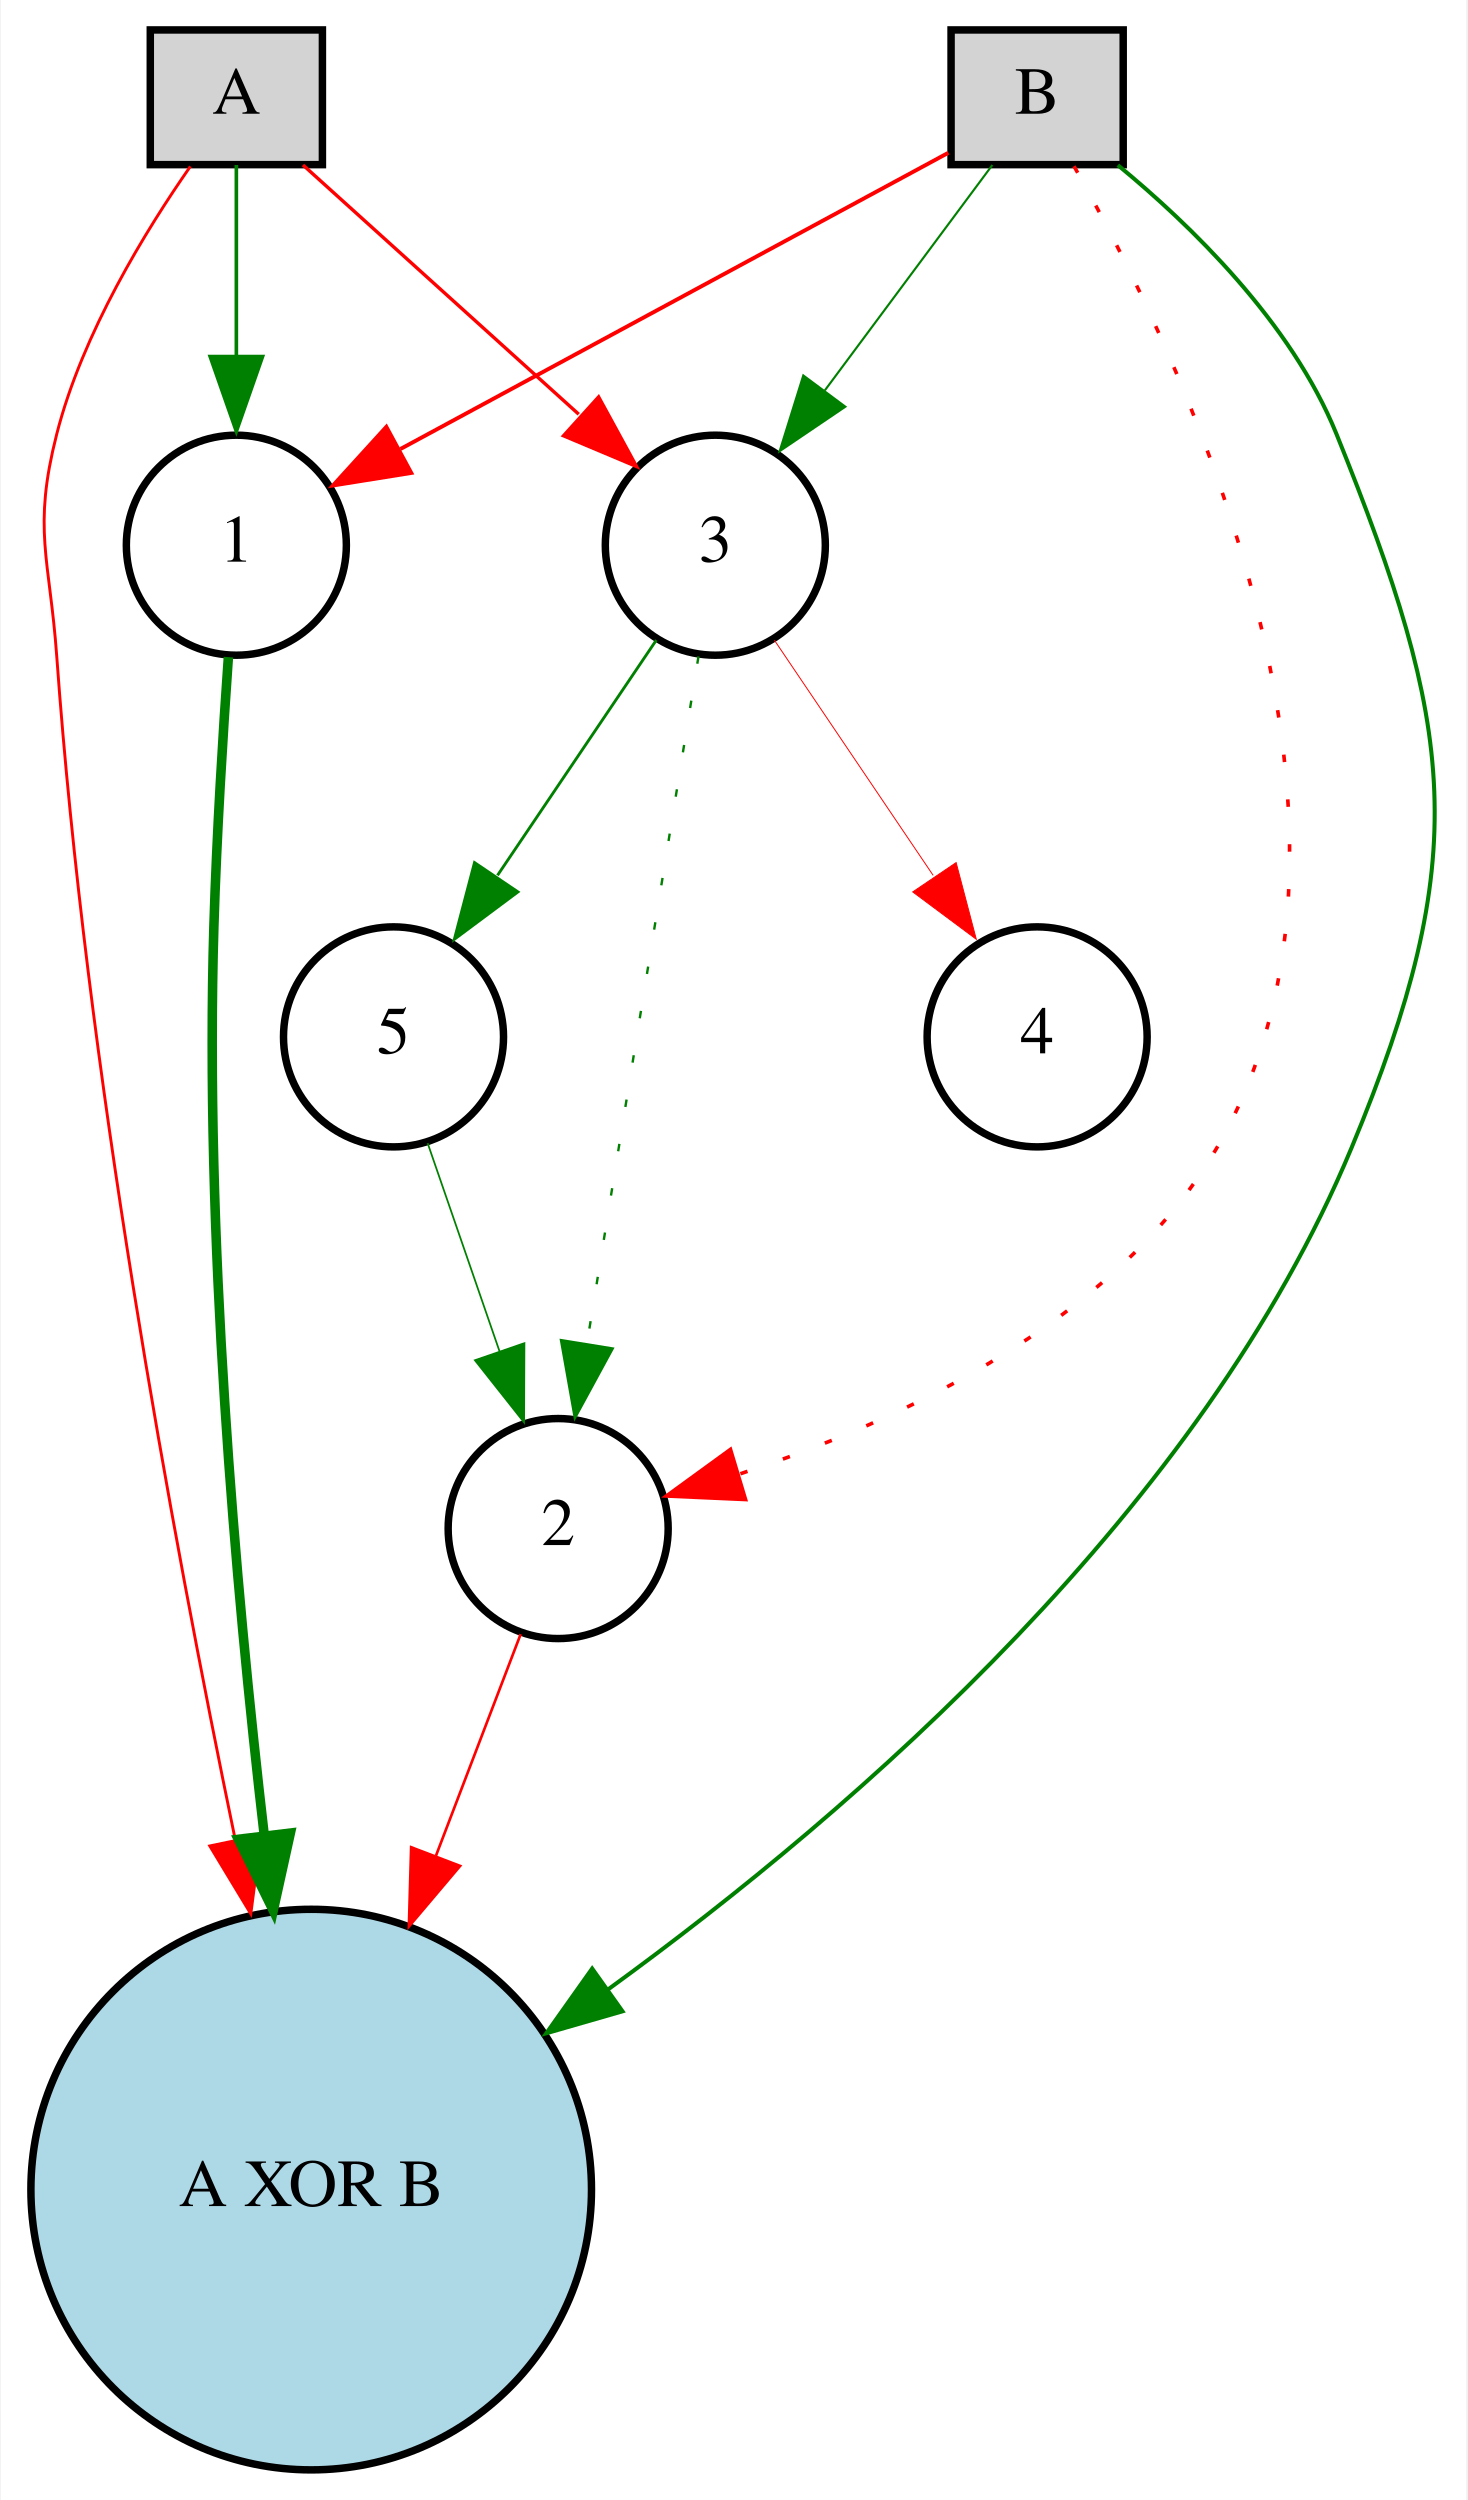
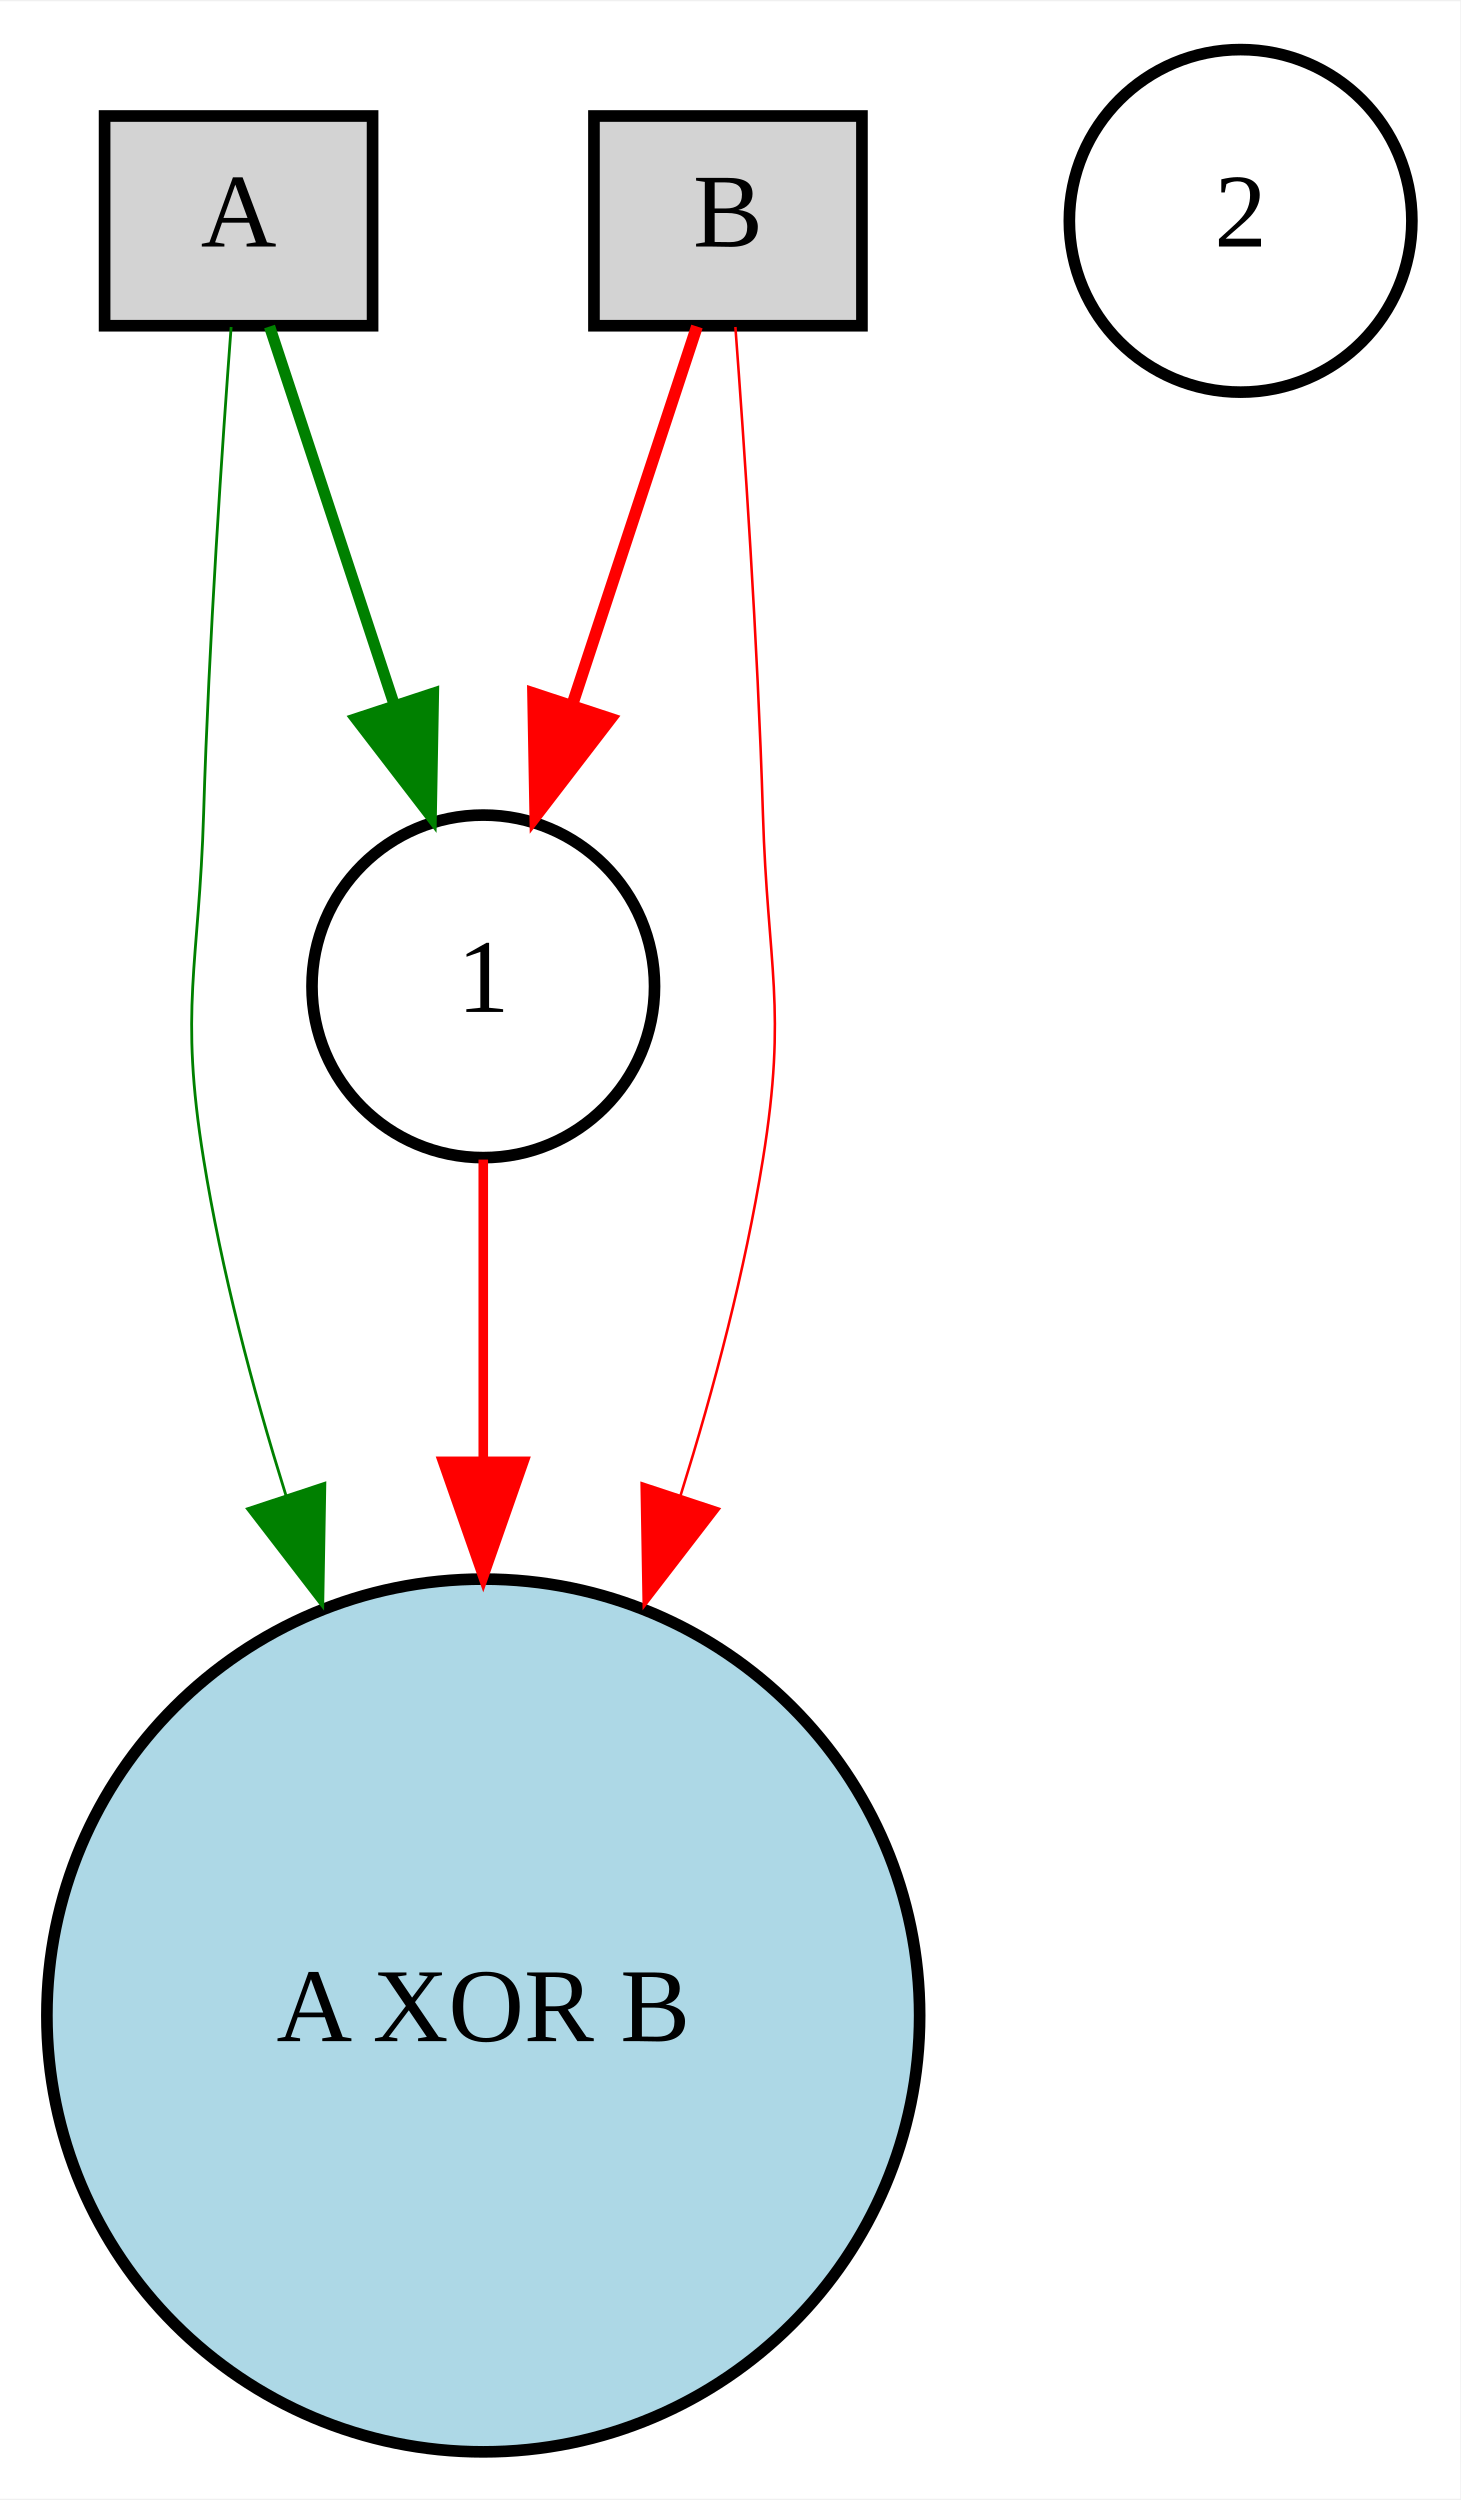
- <svg xmlns="http://www.w3.org/2000/svg" width="196pt" height="334pt" viewBox="0.00 0.00 195.82 334.05">
-   <g id="graph0" class="graph" transform="scale(1 1) rotate(0) translate(4 330.049)">
-     <polygon fill="white" stroke="none" points="-4,4 -4,-330.049 191.819,-330.049 191.819,4 -4,4" />
+ <svg xmlns="http://www.w3.org/2000/svg" width="125pt" height="214pt" viewBox="0.00 0.00 125.33 214.35">
+   <g id="graph0" class="graph" transform="scale(1 1) rotate(0) translate(4 210.35)">
+     <polygon fill="white" stroke="none" points="-4,4 -4,-210.35 121.326,-210.35 121.326,4 -4,4" />
    <g id="node1" class="node">
-       <polygon fill="lightgray" stroke="black" points="38.977,-326.049 15.977,-326.049 15.977,-308.049 38.977,-308.049 38.977,-326.049" />
-       <text text-anchor="middle" x="27.477" y="-314.849" font-family="Times,serif" font-size="9.00">A</text>
+       <polygon fill="lightgray" stroke="black" points="27.977,-200.501 4.977,-200.501 4.977,-182.501 27.977,-182.501 27.977,-200.501" />
+       <text text-anchor="middle" x="16.477" y="-189.301" font-family="Times New Roman,serif" font-size="9.00">A</text>
    </g>
    <g id="node3" class="node">
      <ellipse fill="lightblue" stroke="black" cx="37.477" cy="-37.477" rx="37.453" ry="37.453" />
-       <text text-anchor="middle" x="37.477" y="-35.277" font-family="Times,serif" font-size="9.00">A XOR B</text>
+       <text text-anchor="middle" x="37.477" y="-35.277" font-family="Times New Roman,serif" font-size="9.00">A XOR B</text>
    </g>
-     <g id="edge7" class="edge">
-       <path fill="none" stroke="red" stroke-width="0.391" d="M21.334,-307.818C15.432,-299.354 6.917,-285.539 3.477,-272.049 0.215,-259.259 2.53,-255.516 3.477,-242.35 7.416,-187.579 18.795,-125.438 27.312,-84.31" />
-       <polygon fill="red" stroke="red" stroke-width="0.391" points="30.779,-84.829 29.409,-74.324 23.928,-83.391 30.779,-84.829" />
+     <g id="edge5" class="edge">
+       <path fill="none" stroke="green" stroke-width="0.242" d="M15.838,-182.392C15.097,-172.533 13.92,-155.384 13.477,-140.652 13.08,-127.458 11.375,-123.984 13.477,-110.953 15.011,-101.436 17.612,-91.476 20.548,-82.093" />
+       <polygon fill="green" stroke="green" stroke-width="0.242" points="23.881,-83.16 23.698,-72.567 17.235,-80.962 23.881,-83.16" />
    </g>
    <g id="node4" class="node">
-       <ellipse fill="white" stroke="black" cx="27.477" cy="-257.2" rx="14.7" ry="14.7" />
-       <text text-anchor="middle" x="27.477" y="-255" font-family="Times,serif" font-size="9.00">1</text>
+       <ellipse fill="white" stroke="black" cx="37.477" cy="-125.803" rx="14.7" ry="14.7" />
+       <text text-anchor="middle" x="37.477" y="-123.603" font-family="Times New Roman,serif" font-size="9.00">1</text>
+     </g>
+     <g id="edge3" class="edge">
+       <path fill="none" stroke="green" stroke-width="0.972" d="M19.136,-182.434C21.806,-174.334 26.048,-161.467 29.78,-150.147" />
+       <polygon fill="green" stroke="green" stroke-width="0.972" points="33.198,-150.96 33.005,-140.367 26.549,-148.769 33.198,-150.96" />
+     </g>
+     <g id="node2" class="node">
+       <polygon fill="lightgray" stroke="black" points="69.977,-200.501 46.977,-200.501 46.977,-182.501 69.977,-182.501 69.977,-200.501" />
+       <text text-anchor="middle" x="58.477" y="-189.301" font-family="Times New Roman,serif" font-size="9.00">B</text>
+     </g>
+     <g id="edge4" class="edge">
+       <path fill="none" stroke="red" stroke-width="0.221" d="M59.115,-182.392C59.856,-172.533 61.034,-155.384 61.477,-140.652 61.873,-127.458 63.578,-123.984 61.477,-110.953 59.942,-101.436 57.342,-91.476 54.406,-82.093" />
+       <polygon fill="red" stroke="red" stroke-width="0.221" points="57.718,-80.962 51.255,-72.567 51.072,-83.16 57.718,-80.962" />
    </g>
    <g id="edge2" class="edge">
-       <path fill="none" stroke="green" stroke-width="0.486" d="M27.477,-308.005C27.477,-301.4 27.477,-291.685 27.477,-282.584" />
-       <polygon fill="green" stroke="green" stroke-width="0.486" points="30.977,-282.407 27.477,-272.407 23.977,-282.407 30.977,-282.407" />
-     </g>
-     <g id="node6" class="node">
-       <ellipse fill="white" stroke="black" cx="91.477" cy="-257.2" rx="14.7" ry="14.7" />
-       <text text-anchor="middle" x="91.477" y="-255" font-family="Times,serif" font-size="9.00">3</text>
+       <path fill="none" stroke="red" stroke-width="1.02" d="M55.817,-182.434C53.147,-174.334 48.905,-161.467 45.173,-150.147" />
+       <polygon fill="red" stroke="red" stroke-width="1.02" points="48.404,-148.769 41.949,-140.367 41.756,-150.96 48.404,-148.769" />
    </g>
    <g id="edge1" class="edge">
-       <path fill="none" stroke="red" stroke-width="0.455" d="M36.376,-308.005C45.864,-299.429 61.154,-285.608 73.223,-274.699" />
-       <polygon fill="red" stroke="red" stroke-width="0.455" points="75.882,-277.014 80.953,-267.712 71.188,-271.821 75.882,-277.014" />
-     </g>
-     <g id="node2" class="node">
-       <polygon fill="lightgray" stroke="black" points="145.977,-326.049 122.977,-326.049 122.977,-308.049 145.977,-308.049 145.977,-326.049" />
-       <text text-anchor="middle" x="134.477" y="-314.849" font-family="Times,serif" font-size="9.00">B</text>
-     </g>
-     <g id="edge3" class="edge">
-       <path fill="none" stroke="green" stroke-width="0.543" d="M145.256,-307.987C154.908,-300.053 168.441,-286.98 174.477,-272.049 190.369,-232.731 192.764,-215.807 176.477,-176.652 156.478,-128.574 110.719,-88.6 77.144,-64.222" />
-       <polygon fill="green" stroke="green" stroke-width="0.543" points="79.073,-61.3 68.893,-58.365 75.021,-67.008 79.073,-61.3" />
-     </g>
-     <g id="edge10" class="edge">
-       <path fill="none" stroke="red" stroke-width="0.526" d="M122.617,-309.637C104.985,-300.104 71.562,-282.034 49.398,-270.052" />
-       <polygon fill="red" stroke="red" stroke-width="0.526" points="50.848,-266.856 40.387,-265.179 47.519,-273.014 50.848,-266.856" />
+       <path fill="none" stroke="red" stroke-width="0.822" d="M37.477,-110.933C37.477,-103.793 37.477,-94.627 37.477,-85.234" />
+       <polygon fill="red" stroke="red" stroke-width="0.822" points="40.977,-85.036 37.477,-75.036 33.977,-85.036 40.977,-85.036" />
    </g>
    <g id="node5" class="node">
-       <ellipse fill="white" stroke="black" cx="70.477" cy="-125.803" rx="14.7" ry="14.7" />
-       <text text-anchor="middle" x="70.477" y="-123.603" font-family="Times,serif" font-size="9.00">2</text>
-     </g>
-     <g id="edge6" class="edge">
-       <path fill="none" stroke="red" stroke-width="0.486" stroke-dasharray="1,5" d="M139.404,-307.839C152.278,-285.224 184.197,-220.782 158.477,-176.652 144.862,-153.292 115.787,-139.999 94.776,-133.113" />
-       <polygon fill="red" stroke="red" stroke-width="0.486" points="95.516,-129.681 84.931,-130.154 93.501,-136.384 95.516,-129.681" />
-     </g>
-     <g id="edge4" class="edge">
-       <path fill="none" stroke="green" stroke-width="0.285" d="M128.498,-308.005C122.729,-300.244 113.767,-288.187 106.106,-277.881" />
-       <polygon fill="green" stroke="green" stroke-width="0.285" points="108.85,-275.705 100.075,-269.767 103.232,-279.881 108.85,-275.705" />
-     </g>
-     <g id="edge11" class="edge">
-       <path fill="none" stroke="green" stroke-width="1.277" d="M26.412,-242.243C25.704,-232.254 24.841,-218.483 24.477,-206.35 23.239,-165.175 27.303,-118.462 31.207,-84.785" />
-       <polygon fill="green" stroke="green" stroke-width="1.277" points="34.692,-85.118 32.408,-74.773 27.742,-84.285 34.692,-85.118" />
-     </g>
-     <g id="edge9" class="edge">
-       <path fill="none" stroke="red" stroke-width="0.359" d="M65.465,-111.692C62.397,-103.666 58.277,-92.888 54.143,-82.074" />
-       <polygon fill="red" stroke="red" stroke-width="0.359" points="57.373,-80.721 50.532,-72.63 50.834,-83.22 57.373,-80.721" />
-     </g>
-     <g id="edge8" class="edge">
-       <path fill="none" stroke="green" stroke-width="0.322" stroke-dasharray="1,5" d="M89.229,-242.352C85.677,-220.462 78.72,-177.594 74.351,-150.673" />
-       <polygon fill="green" stroke="green" stroke-width="0.322" points="77.765,-149.861 72.708,-140.551 70.855,-150.982 77.765,-149.861" />
-     </g>
-     <g id="node7" class="node">
-       <ellipse fill="white" stroke="black" cx="134.477" cy="-191.501" rx="14.7" ry="14.7" />
-       <text text-anchor="middle" x="134.477" y="-189.301" font-family="Times,serif" font-size="9.00">4</text>
-     </g>
-     <g id="edge5" class="edge">
-       <path fill="none" stroke="red" stroke-width="0.13" d="M99.364,-244.516C105.289,-235.738 113.559,-223.488 120.584,-213.081" />
-       <polygon fill="red" stroke="red" stroke-width="0.13" points="123.653,-214.79 126.348,-204.543 117.852,-210.873 123.653,-214.79" />
-     </g>
-     <g id="node8" class="node">
-       <ellipse fill="white" stroke="black" cx="48.477" cy="-191.501" rx="14.7" ry="14.7" />
-       <text text-anchor="middle" x="48.477" y="-189.301" font-family="Times,serif" font-size="9.00">5</text>
-     </g>
-     <g id="edge13" class="edge">
-       <path fill="none" stroke="green" stroke-width="0.386" d="M83.59,-244.516C77.664,-235.738 69.394,-223.488 62.369,-213.081" />
-       <polygon fill="green" stroke="green" stroke-width="0.386" points="65.102,-210.873 56.606,-204.543 59.3,-214.79 65.102,-210.873" />
-     </g>
-     <g id="edge12" class="edge">
-       <path fill="none" stroke="green" stroke-width="0.235" d="M53.035,-177.303C55.808,-169.274 59.424,-158.805 62.644,-149.481" />
-       <polygon fill="green" stroke="green" stroke-width="0.235" points="65.968,-150.579 65.924,-139.984 59.351,-148.294 65.968,-150.579" />
+       <ellipse fill="white" stroke="black" cx="102.477" cy="-191.501" rx="14.7" ry="14.7" />
+       <text text-anchor="middle" x="102.477" y="-189.301" font-family="Times New Roman,serif" font-size="9.00">2</text>
    </g>
  </g>
</svg>
